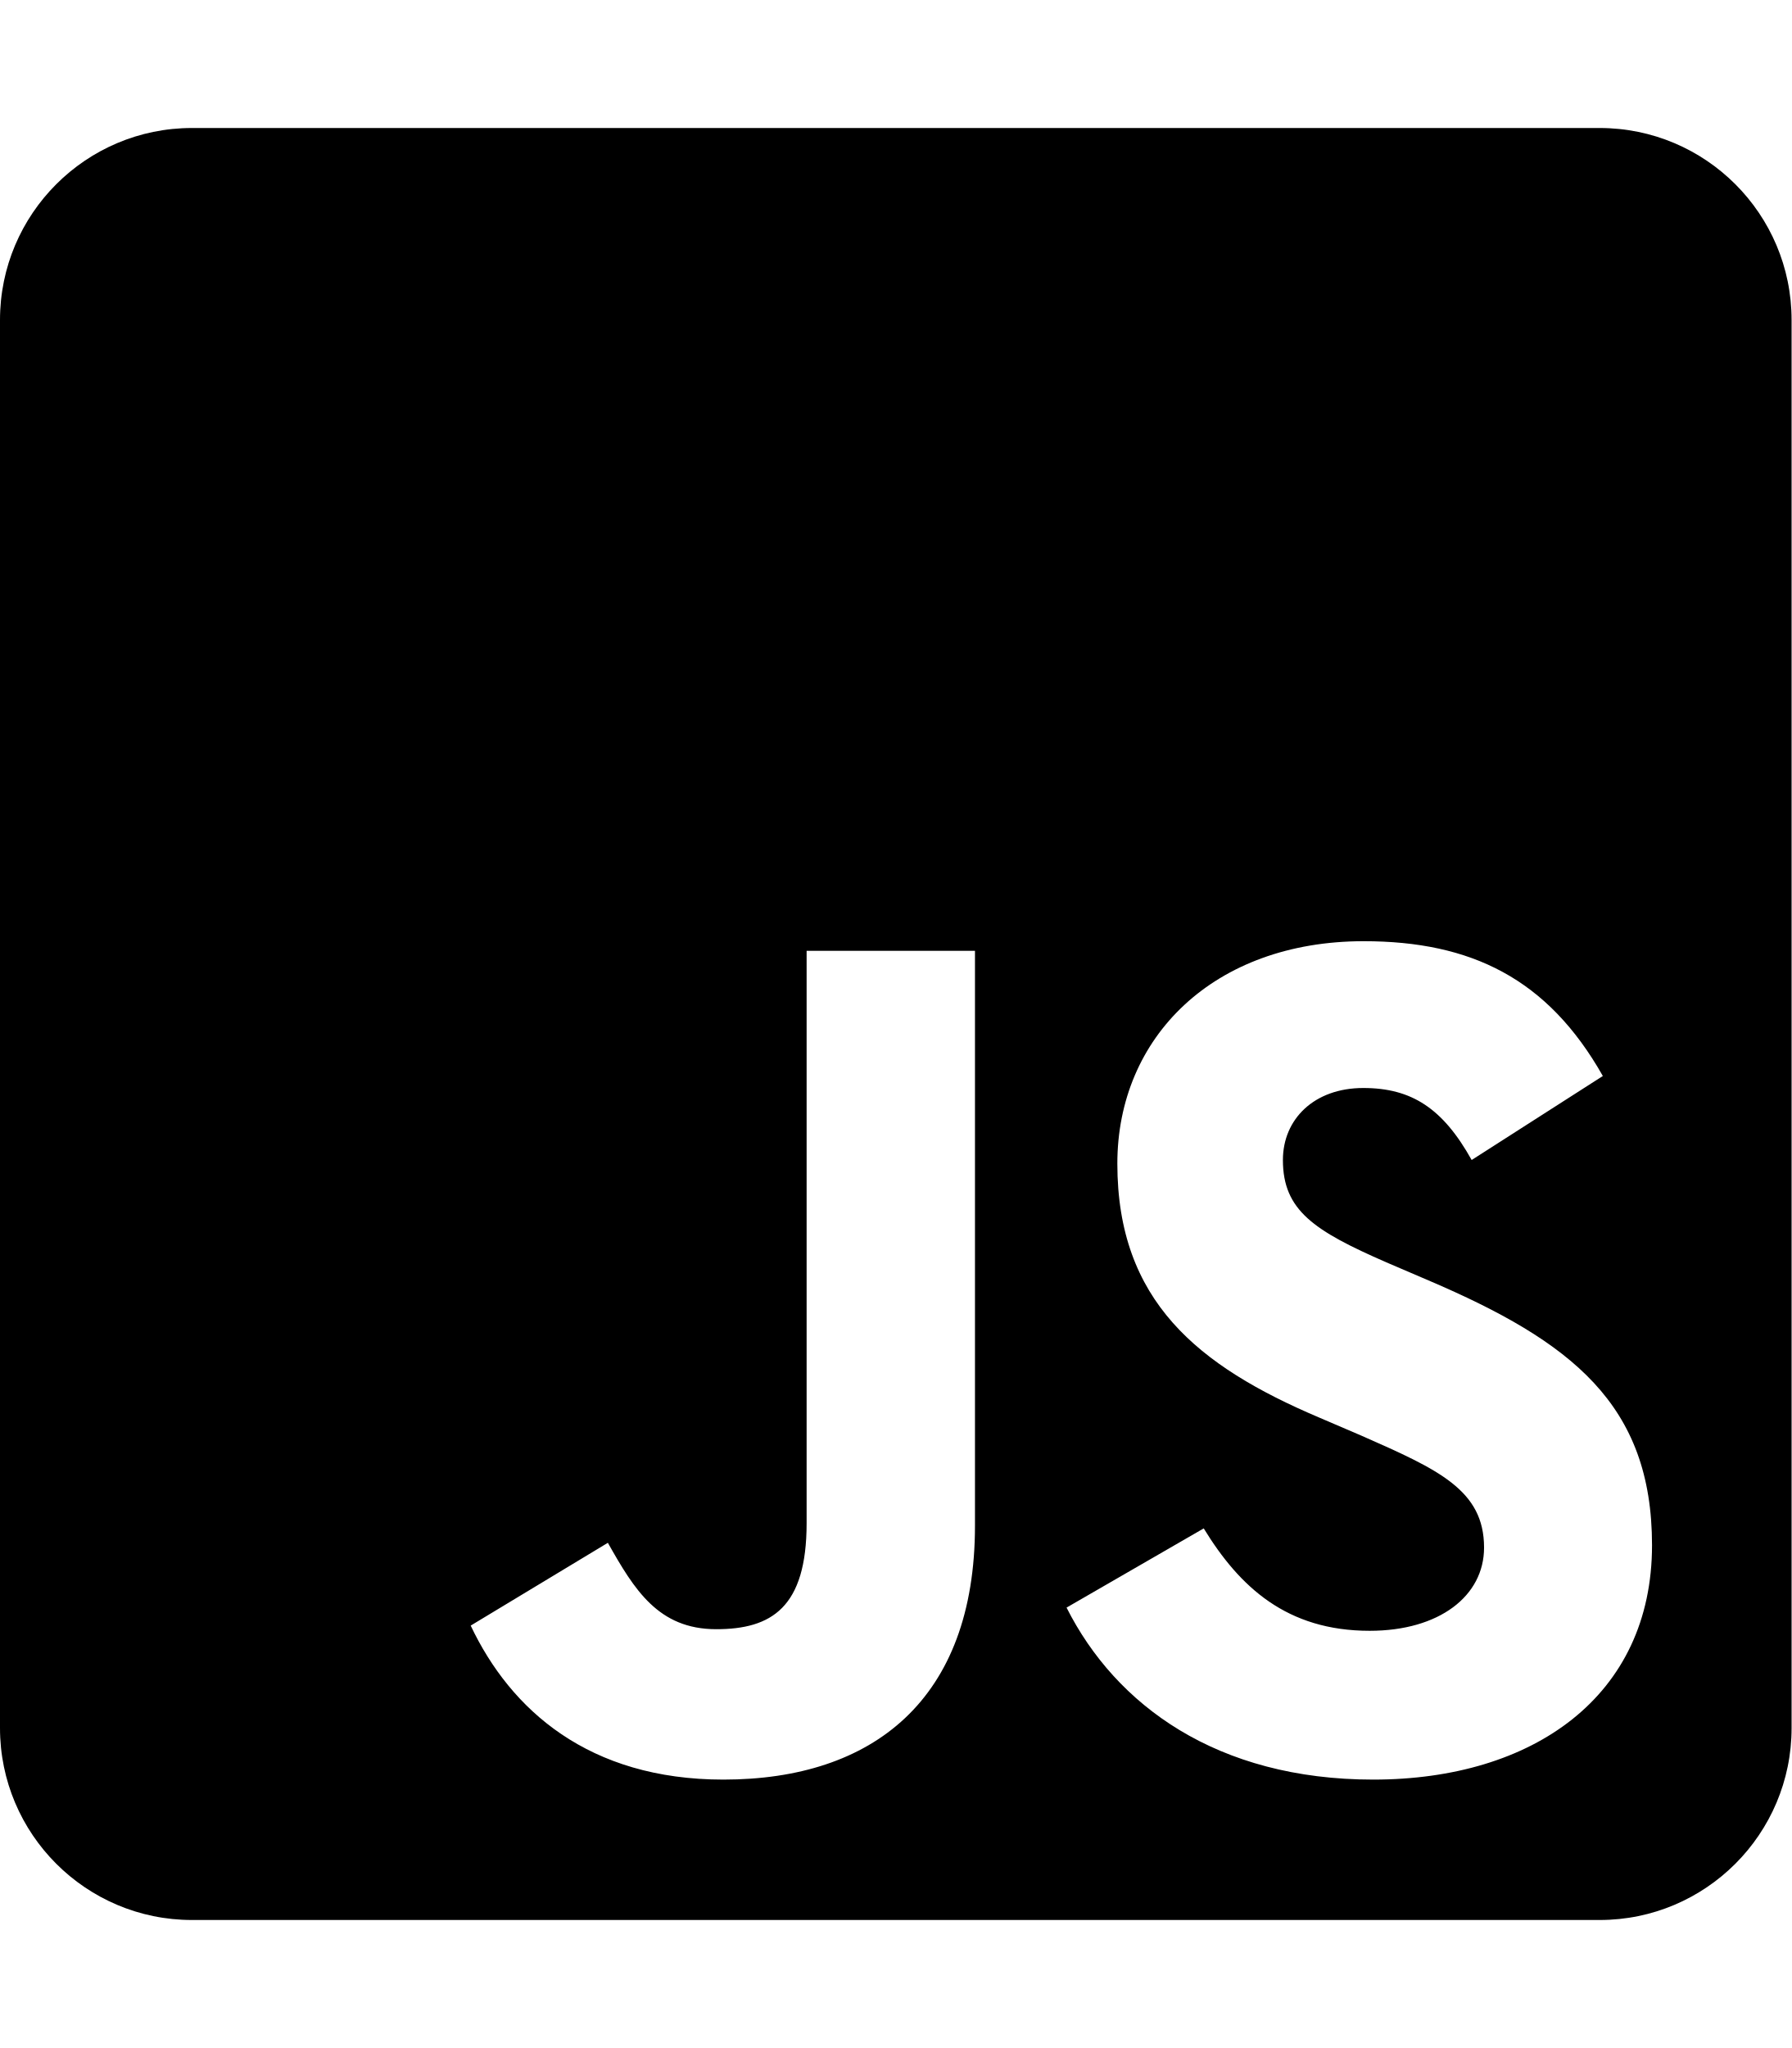
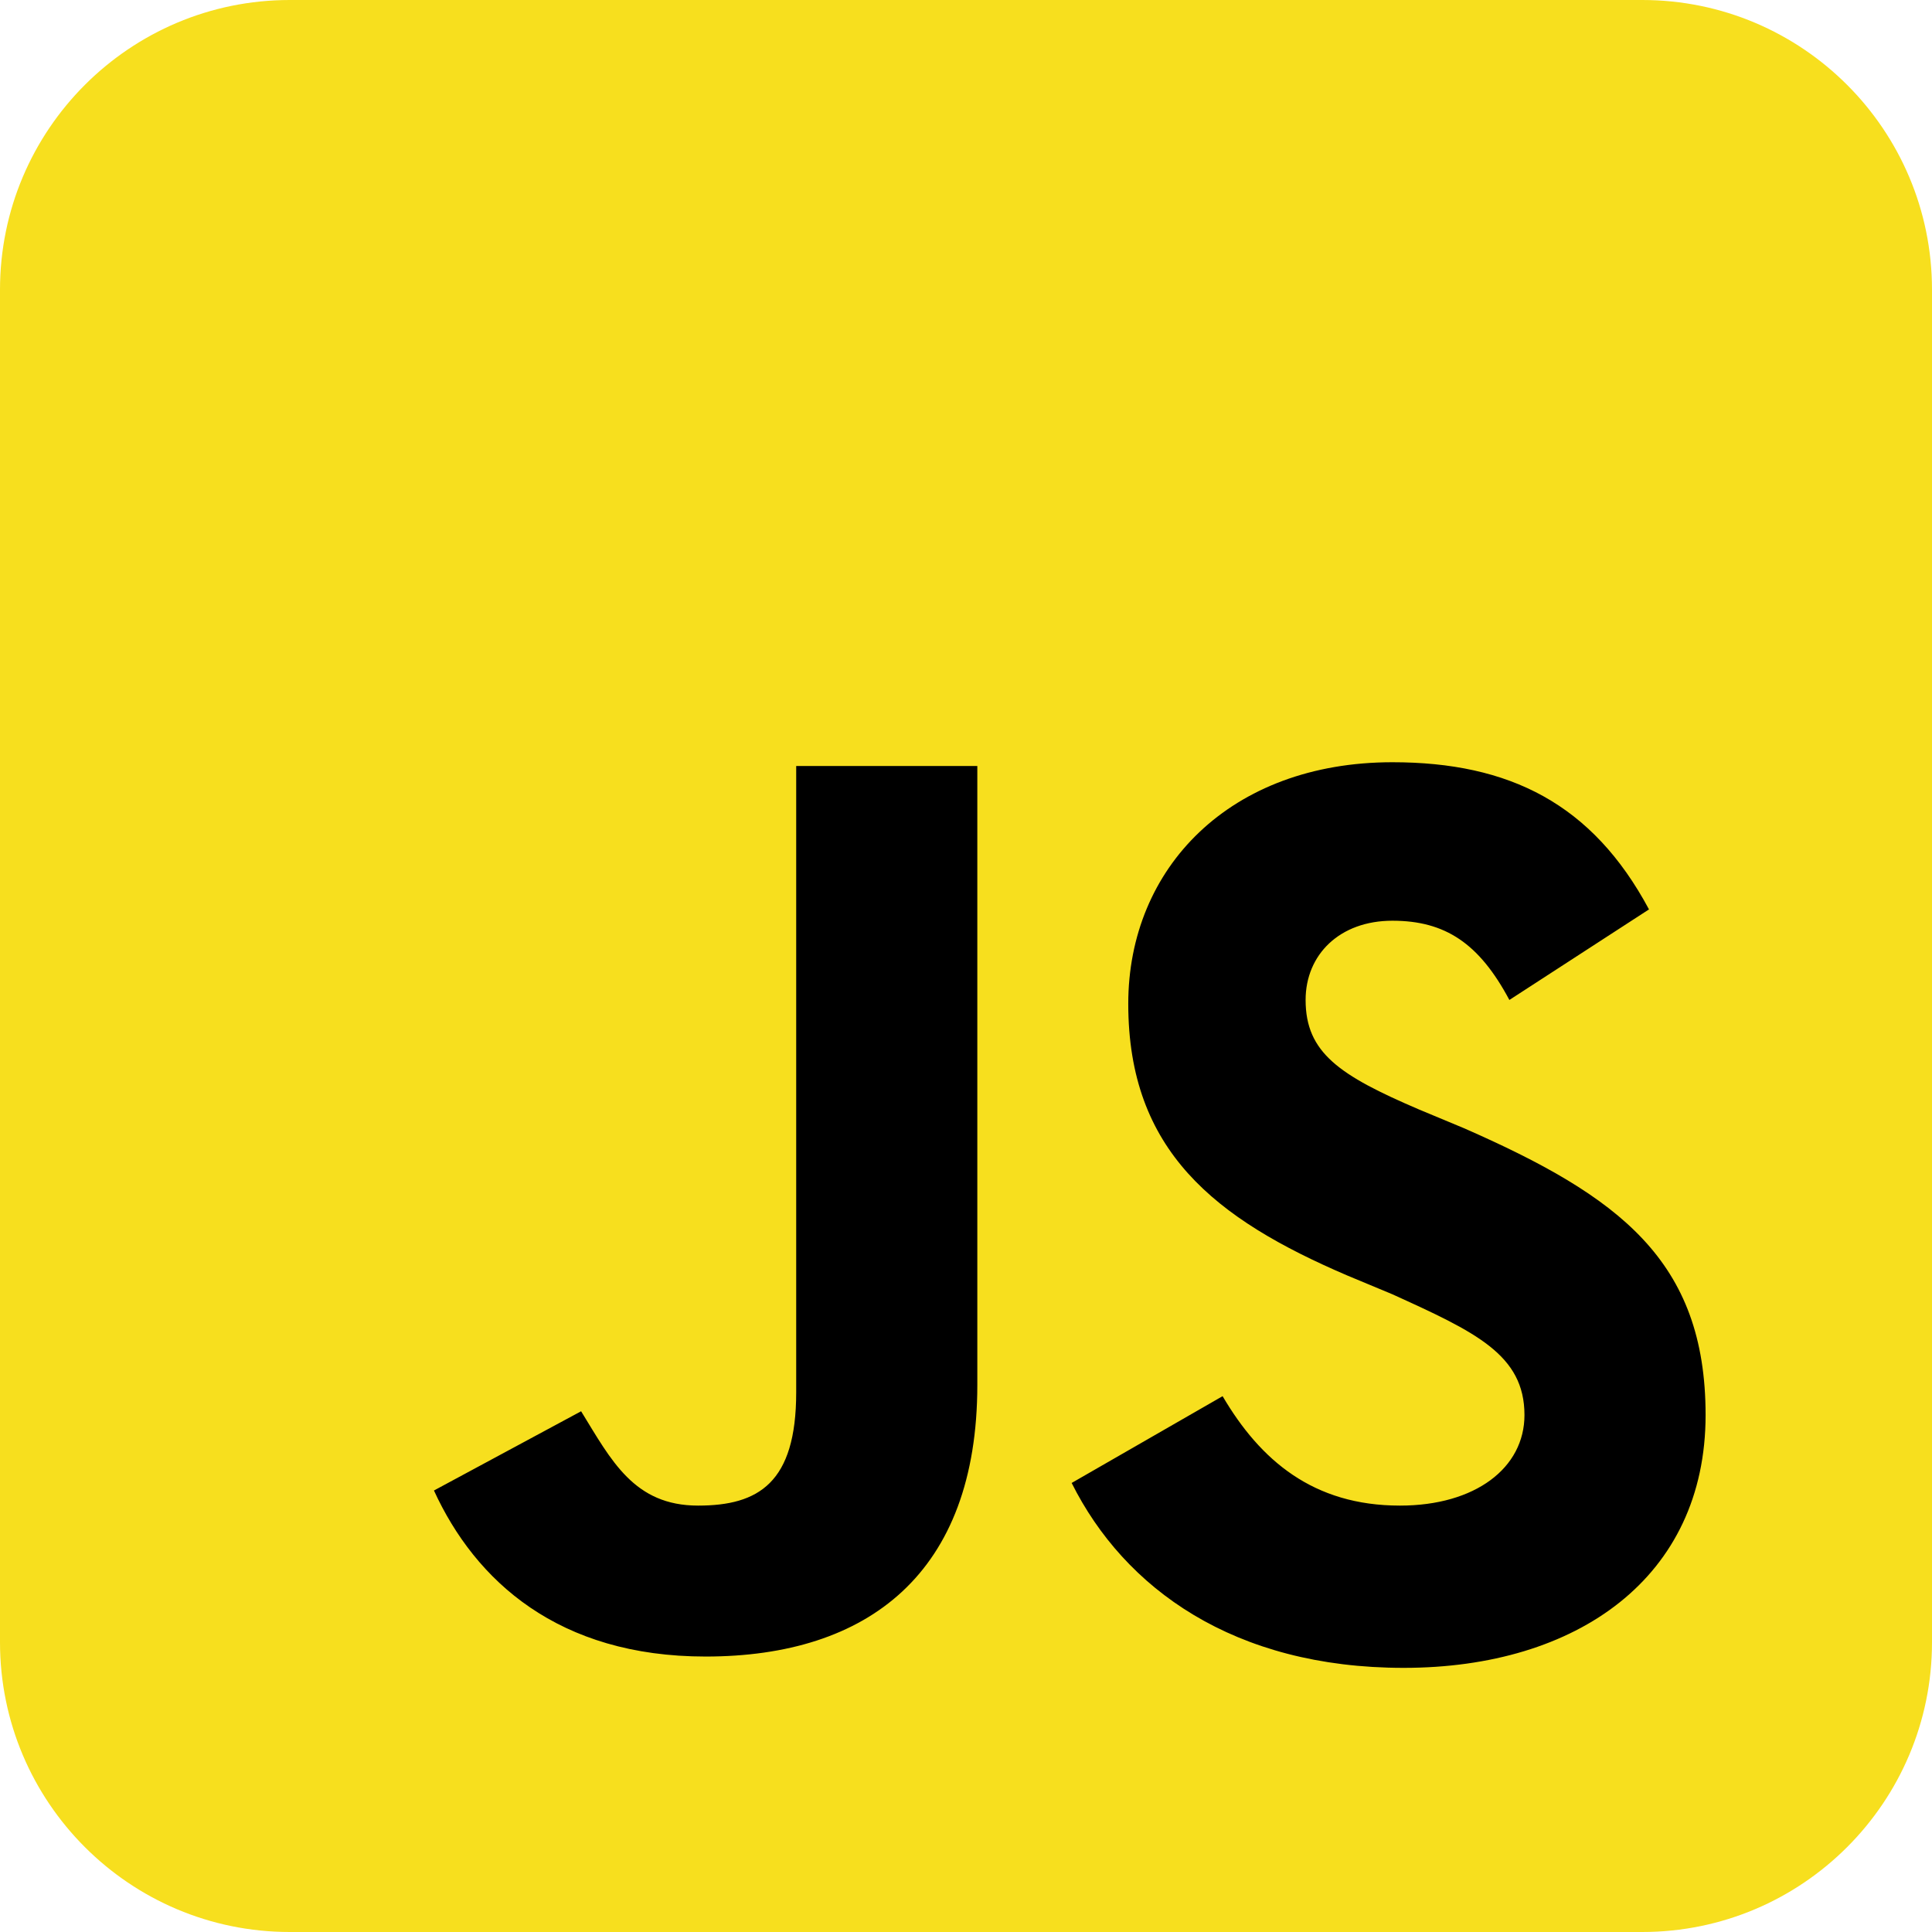
- <svg xmlns="http://www.w3.org/2000/svg" height="1em" viewBox="0 0 448 512">
-   <path d="M400 32H48C21.5 32 0 53.5 0 80v352c0 26.5 21.5 48 48 48h352c26.5 0 48-21.5 48-48V80c0-26.5-21.5-48-48-48zM243.8 381.4c0 43.6-25.6 63.5-62.9 63.5-33.7 0-53.2-17.4-63.2-38.5l34.3-20.7c6.6 11.7 12.6 21.6 27.1 21.6 13.8 0 22.6-5.4 22.6-26.5V237.7h42.1v143.7zm99.6 63.5c-39.1 0-64.4-18.6-76.7-43l34.3-19.8c9 14.7 20.8 25.6 41.5 25.6 17.4 0 28.6-8.7 28.6-20.8 0-14.4-11.4-19.5-30.7-28l-10.5-4.5c-30.4-12.9-50.5-29.2-50.5-63.5 0-31.6 24.1-55.6 61.6-55.6 26.8 0 46 9.3 59.8 33.7L368 290c-7.2-12.9-15-18-27.1-18-12.3 0-20.1 7.8-20.1 18 0 12.6 7.8 17.7 25.9 25.6l10.5 4.5c35.8 15.3 55.9 31 55.9 66.2 0 37.8-29.8 58.6-69.7 58.6z" />
+ <svg xmlns="http://www.w3.org/2000/svg" aria-label="JavaScript" role="img" viewBox="0 0 512 512" fill="#000000">
+   <g id="SVGRepo_bgCarrier" stroke-width="0" />
+   <g id="SVGRepo_tracerCarrier" stroke-linecap="round" stroke-linejoin="round" />
+   <g id="SVGRepo_iconCarrier">
+     <rect width="512" height="512" rx="15%" fill="#f7df1e" />
+     <path d="M324 370c10 17 24 29 47 29c20 0 33-10 33 -24c0-16 -13 -22 -35 -32l-12-5c-35-15 -58 -33 -58 -72c0-36 27 -64 70 -64c31 0 53 11 68 39l-37 24c-8-15 -17 -21 -31 -21c-14 0-23 9 -23 21c0 14 9 20 30 29l12 5c41 18 64 35 64 76c0 43-34 67 -80 67c-45 0-74 -21 -88 -49zm-170 4c8 13 14 25 31 25c16 0 26-6 26 -30V203h48v164c0 50-29 72 -72 72c-39 0-61 -20 -72 -44z" />
+   </g>
</svg>
